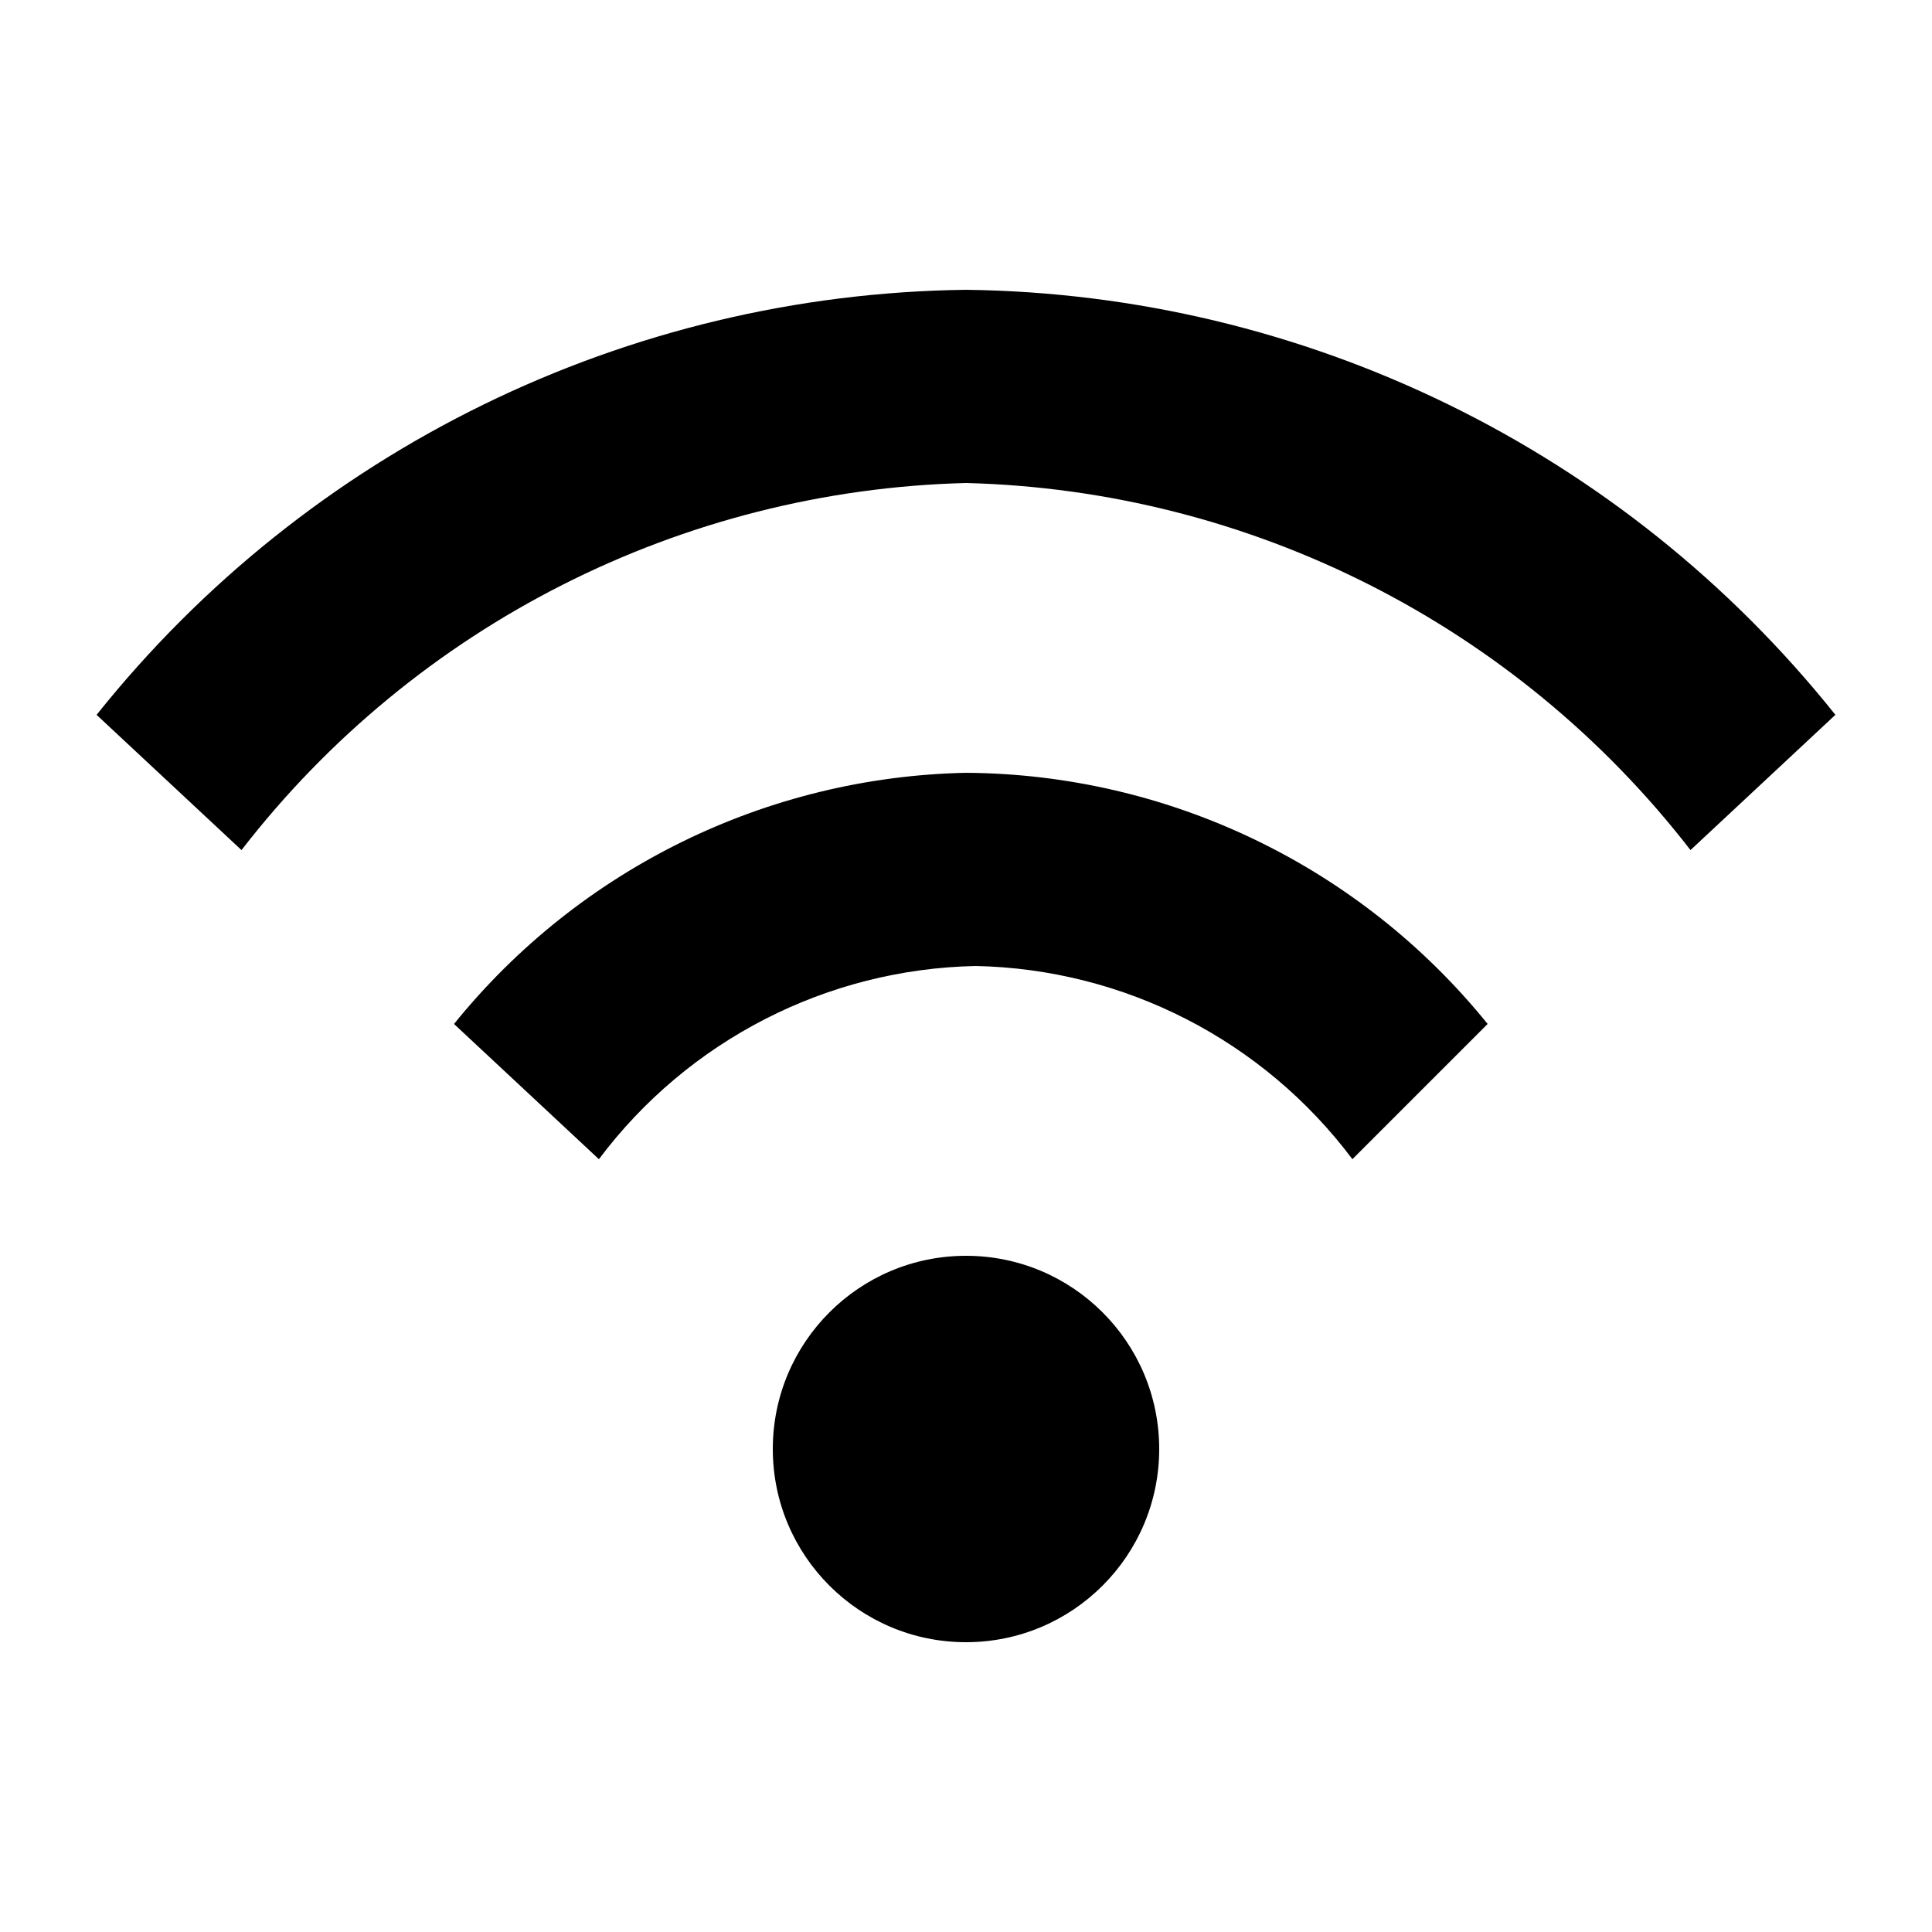
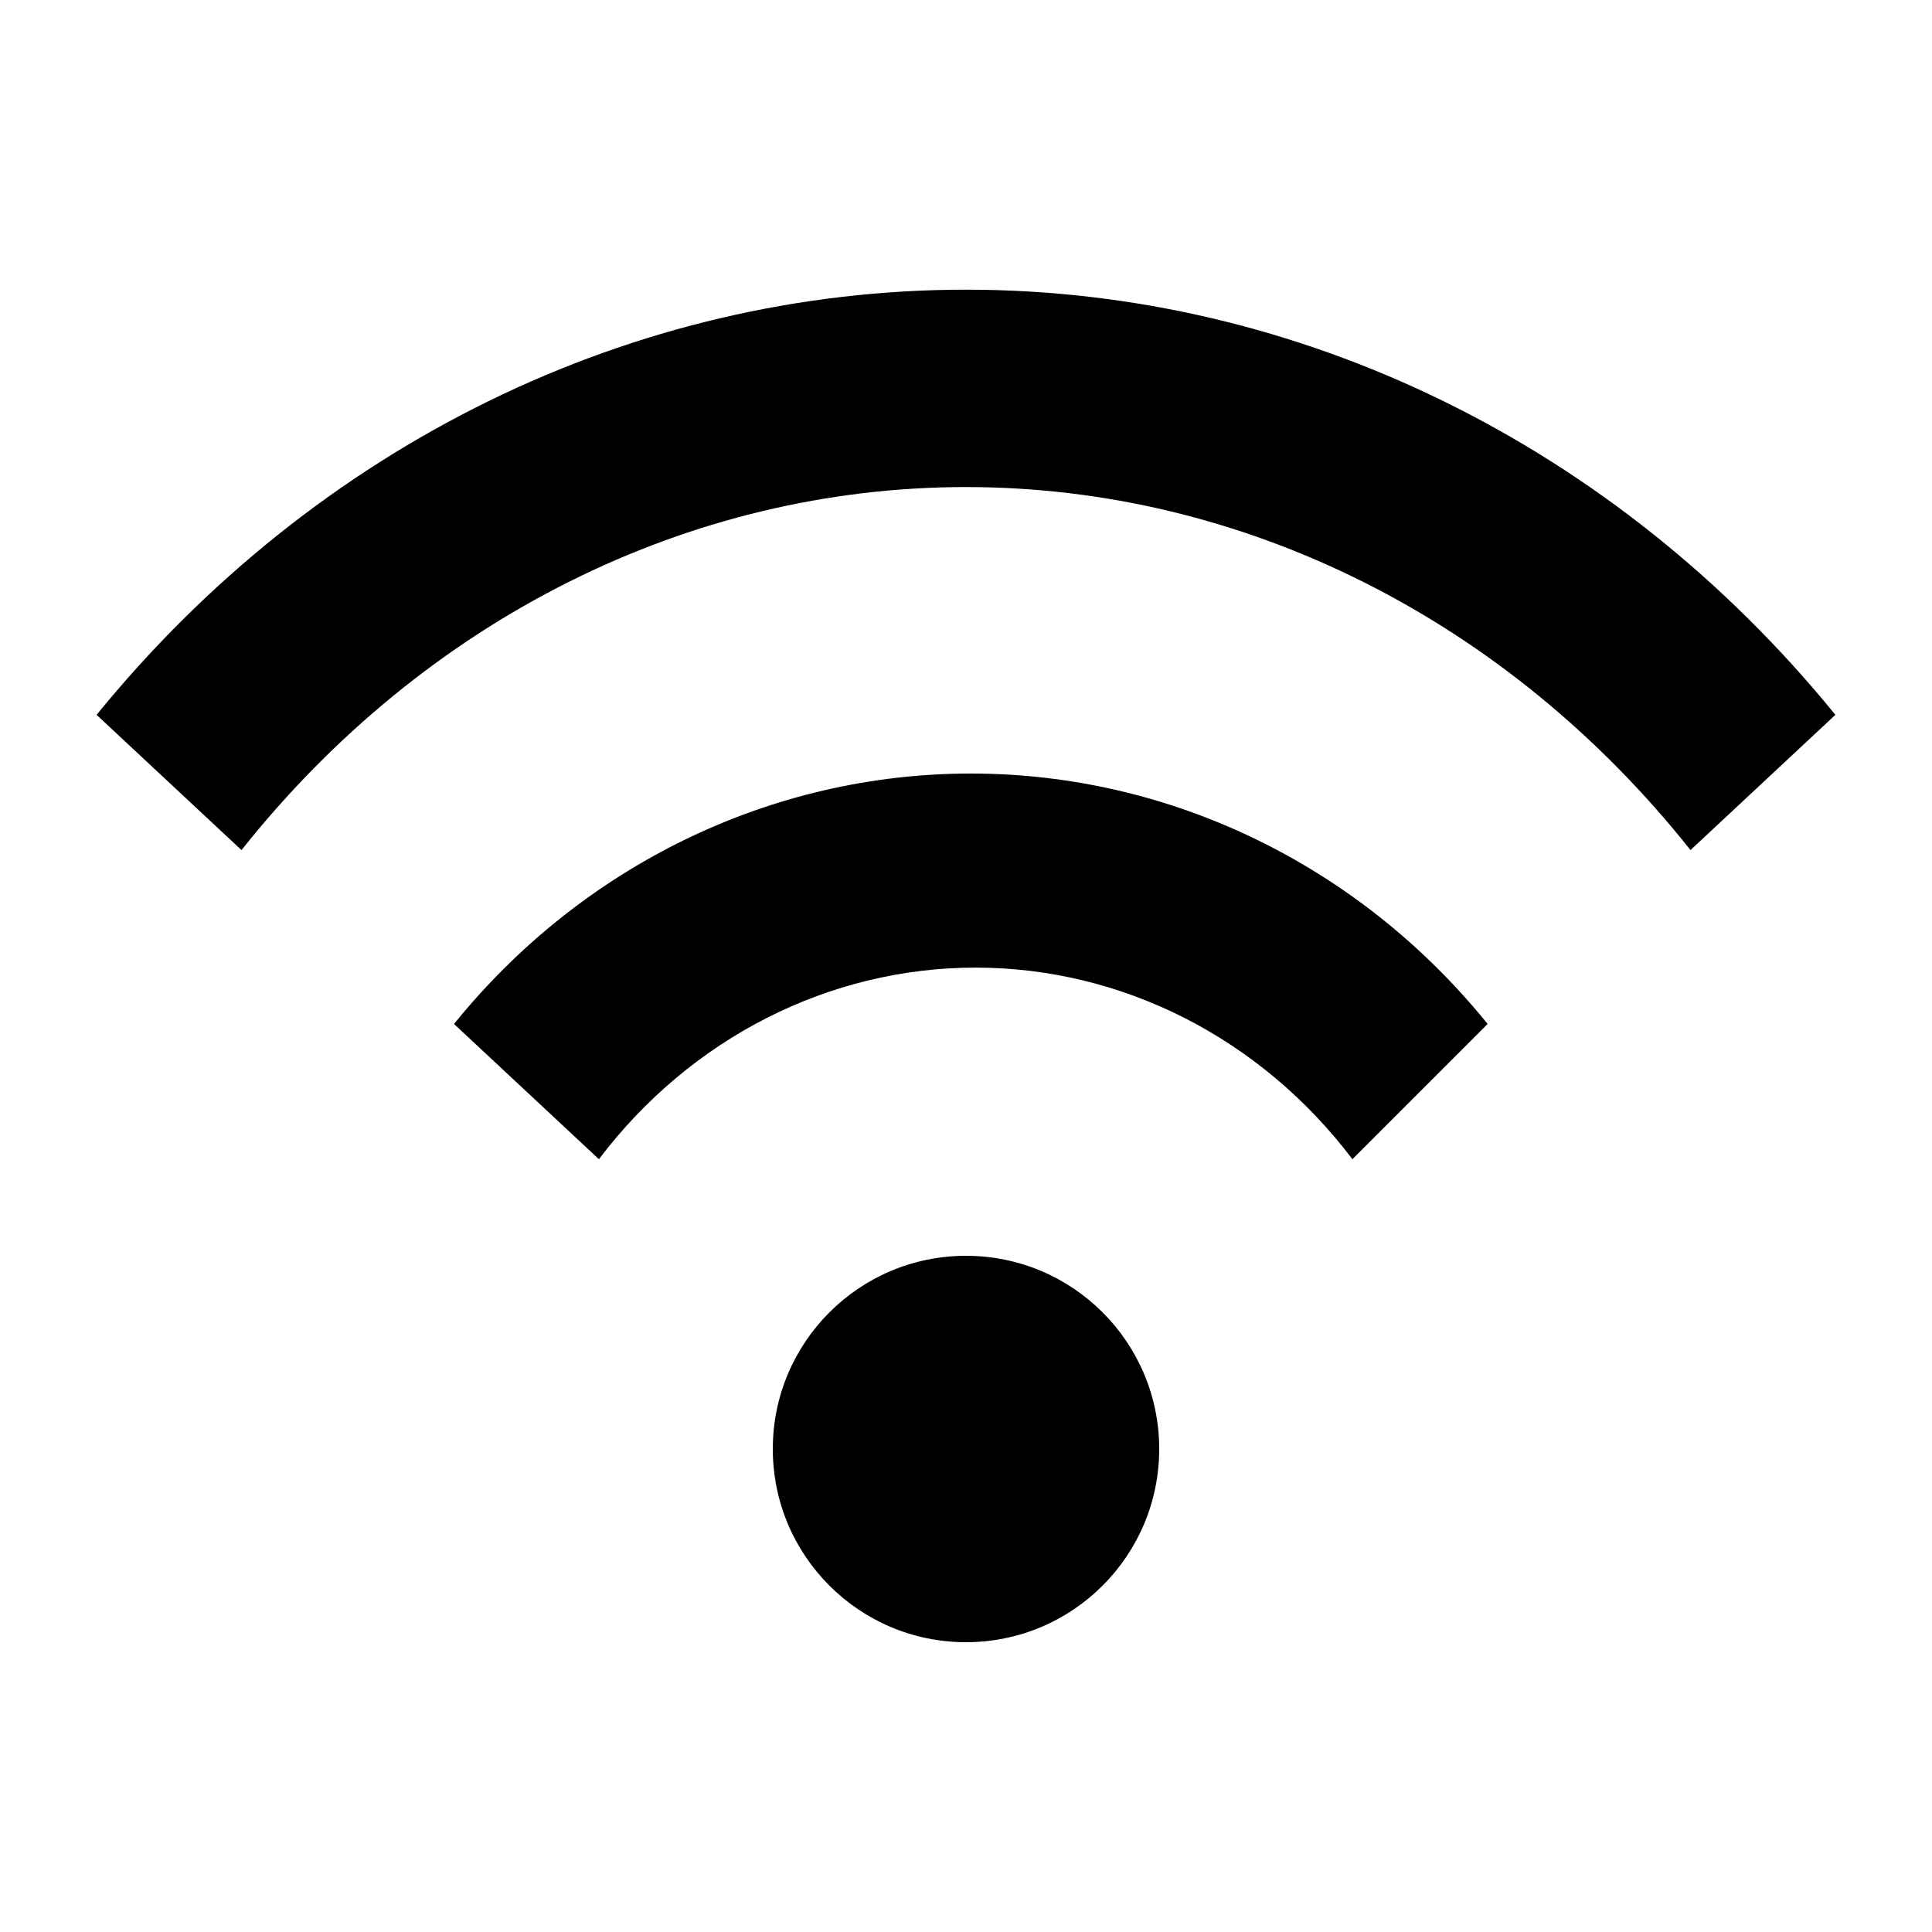
<svg xmlns="http://www.w3.org/2000/svg" width="20" height="20" viewBox="0 0 20 20">
-   <path d="M10 13a2 2 0 102 2 2 2 0 00-2-2zm7.5-4.2A9.8 9.8 0 0010 5a9.8 9.8 0 00-7.5 3.8L1 7.4A11.7 11.7 0 0110 3a11.7 11.7 0 019 4.4zM14 12a5 5 0 00-3.9-2 5 5 0 00-3.9 2l-1.5-1.4A7 7 0 0110 8a7 7 0 015.4 2.6z" />
-   <path fill="none" d="M0 0h20v20H0V0z" />
+   <circle cx="10" cy="15" r="2" />
+   <path d="M1 7.4a12 13 0 0118 0l-1.5 1.4a10 11.1 0 00-15 0zm3.7 3.2a7 7.3 0 0110.7 0L14 12a5 5.3 0 00-7.8 0z" />
</svg>
